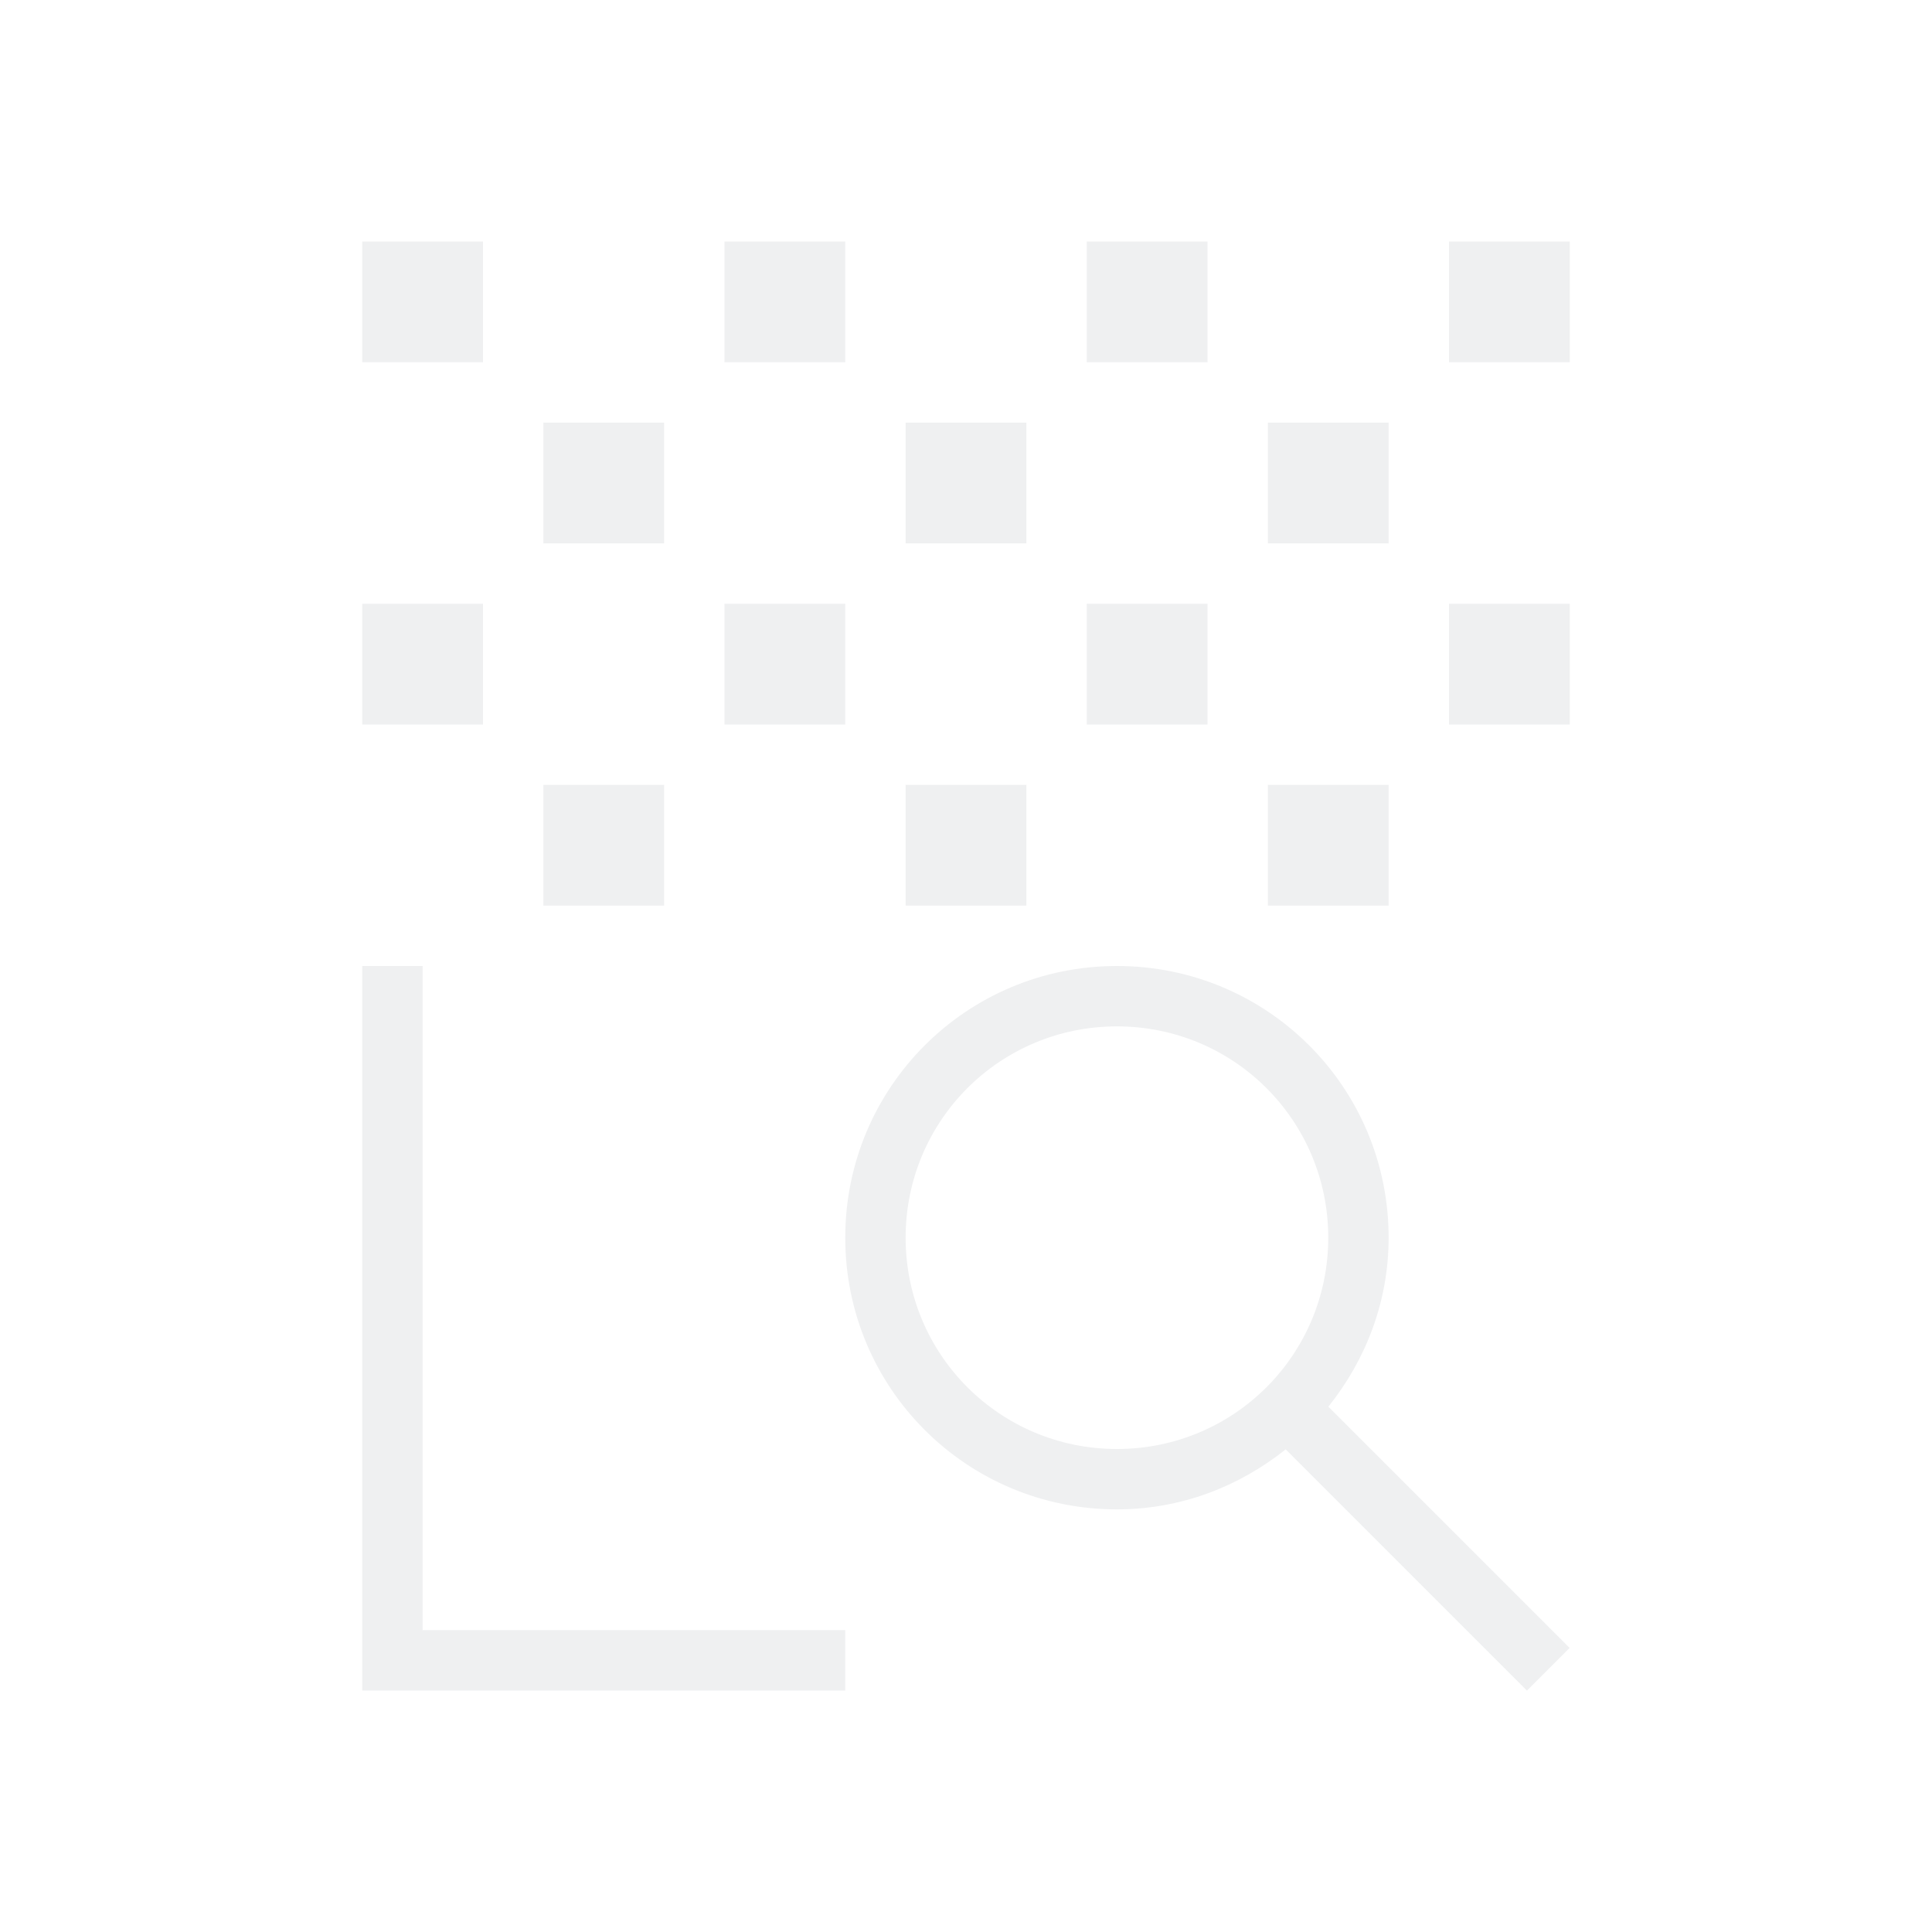
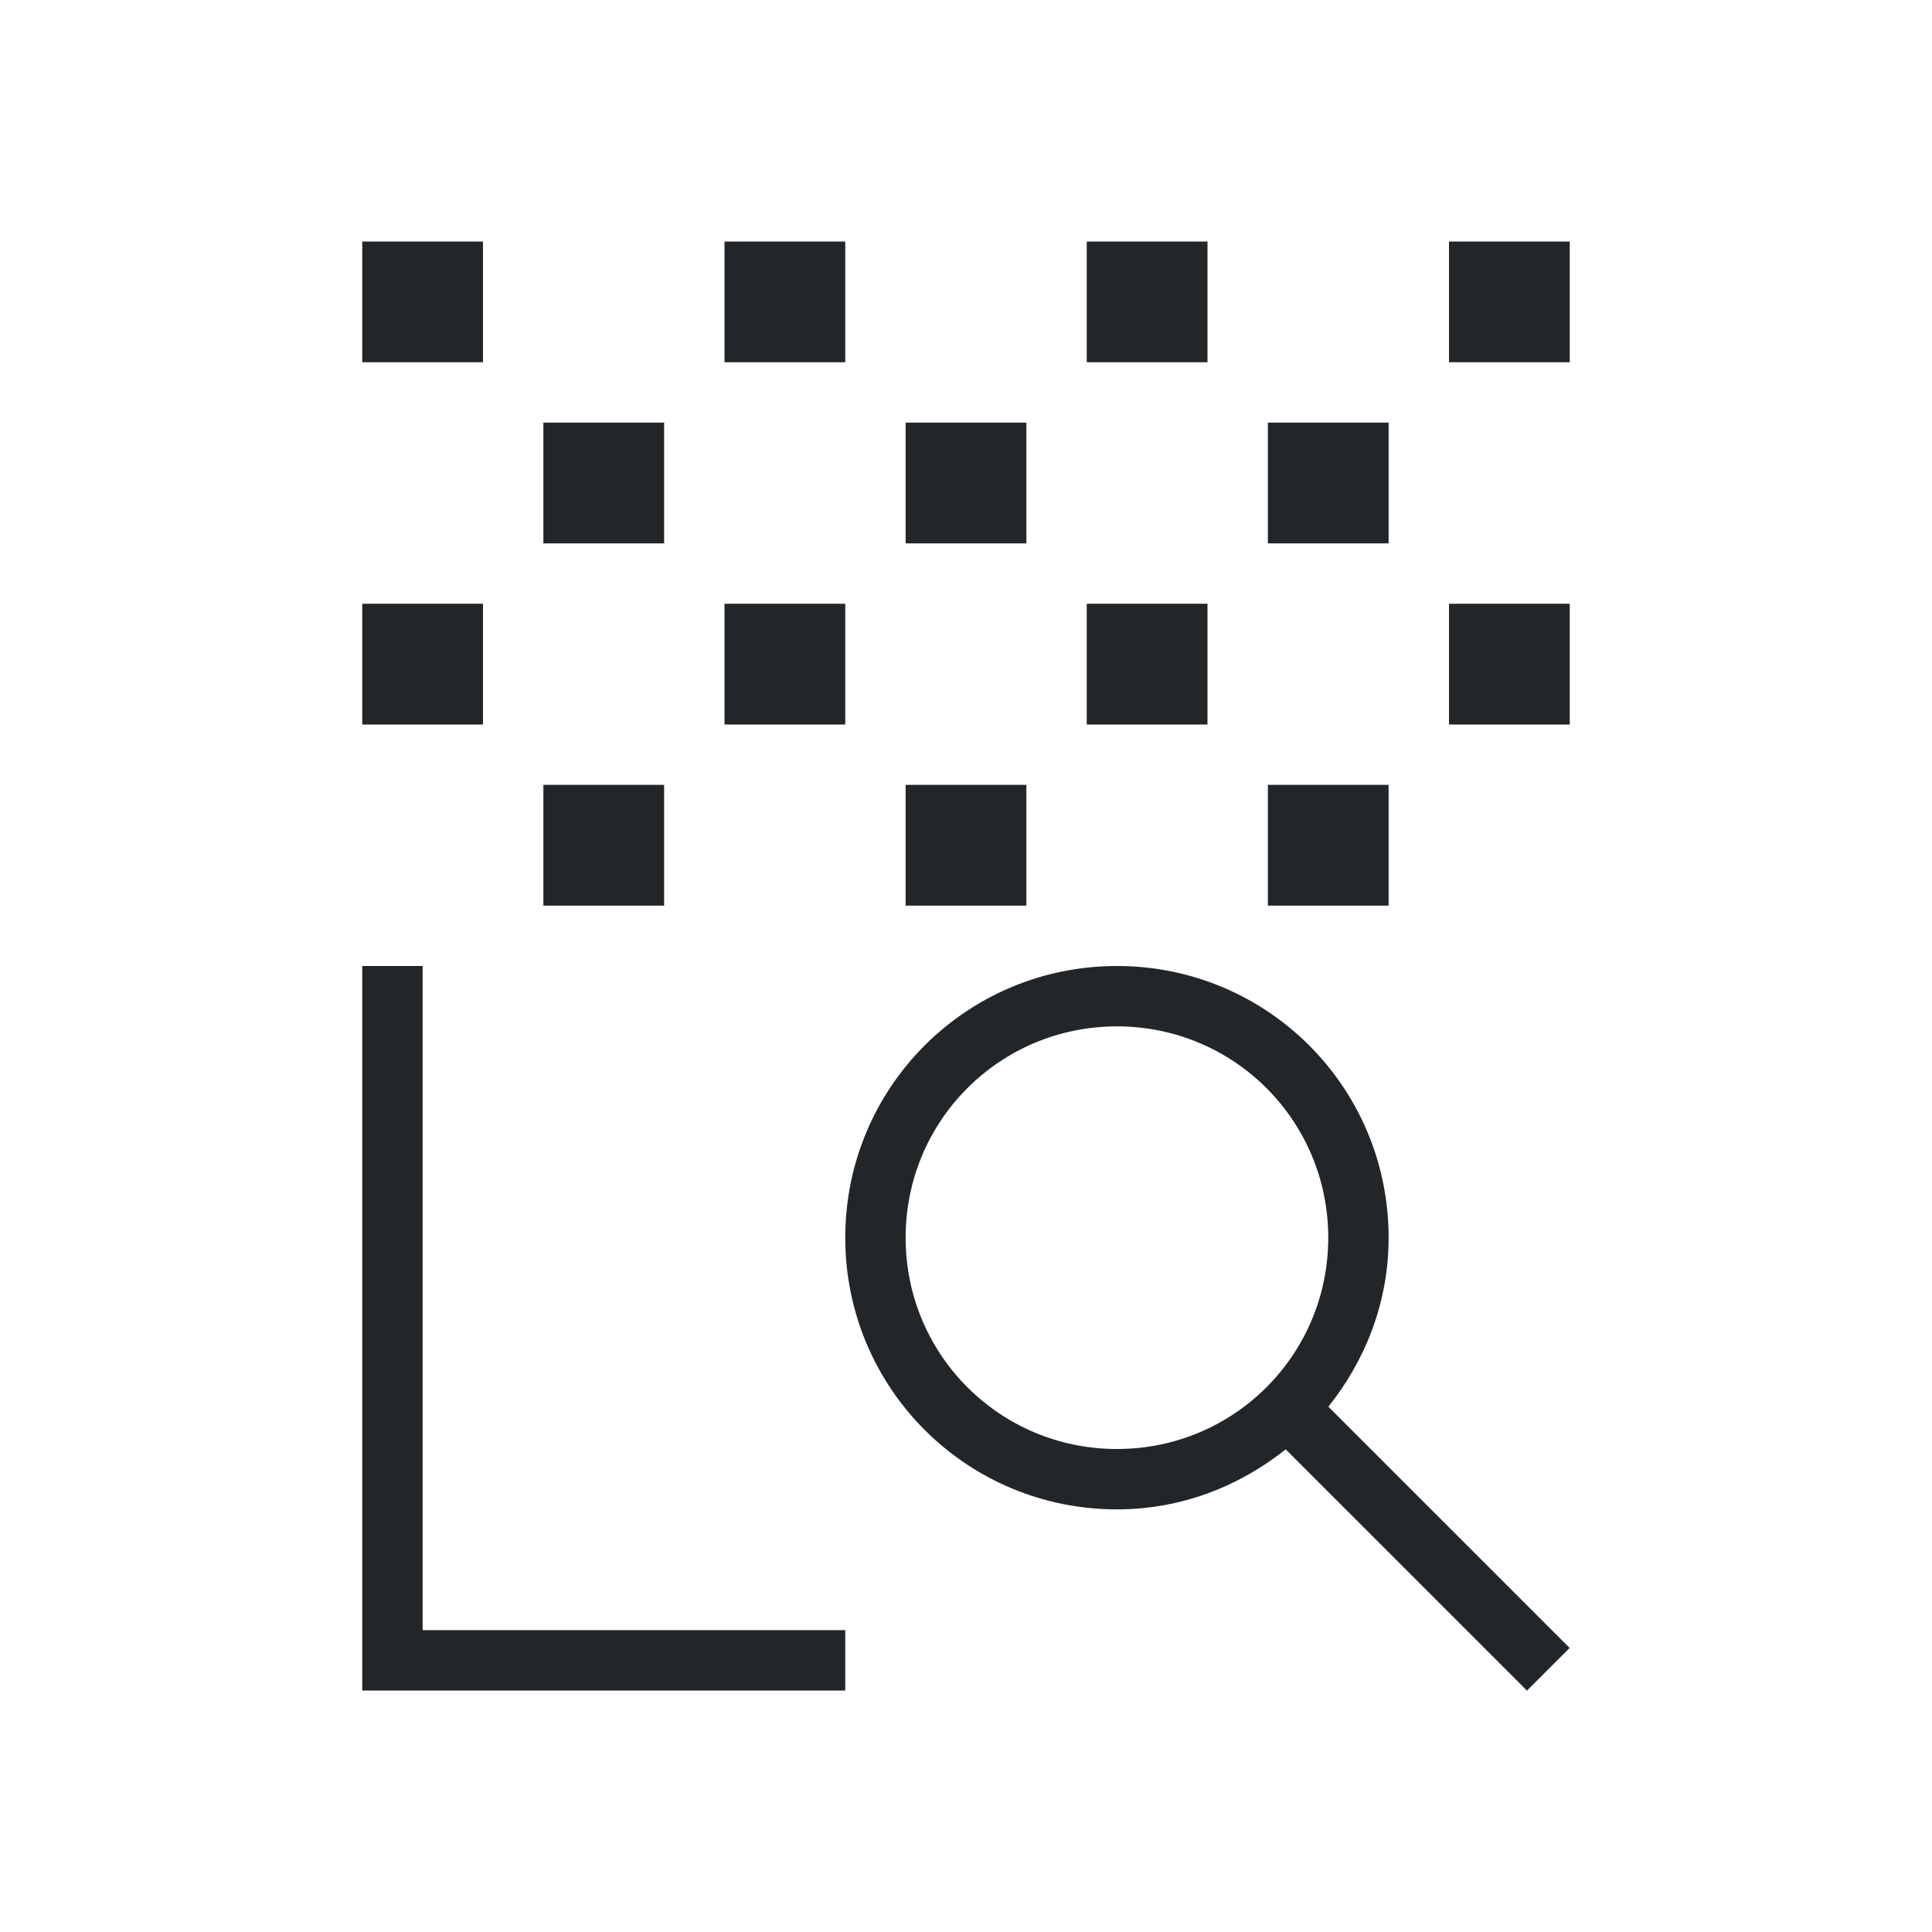
<svg xmlns="http://www.w3.org/2000/svg" viewBox="0 0 32 32">
  <defs id="defs3051">
    <style type="text/css" id="current-color-scheme">
      .ColorScheme-Text {
-         color:#eff0f1;
+         color:#232629;
      }
      </style>
  </defs>
  <path style="fill:currentColor;fill-opacity:1;stroke:none" d="M 6 4 L 6 6 L 8 6 L 8 4 L 6 4 z M 12 4 L 12 6 L 14 6 L 14 4 L 12 4 z M 18 4 L 18 6 L 20 6 L 20 4 L 18 4 z M 24 4 L 24 6 L 26 6 L 26 4 L 24 4 z M 9 7 L 9 9 L 11 9 L 11 7 L 9 7 z M 15 7 L 15 9 L 17 9 L 17 7 L 15 7 z M 21 7 L 21 9 L 23 9 L 23 7 L 21 7 z M 6 10 L 6 12 L 8 12 L 8 10 L 6 10 z M 12 10 L 12 12 L 14 12 L 14 10 L 12 10 z M 18 10 L 18 12 L 20 12 L 20 10 L 18 10 z M 24 10 L 24 12 L 26 12 L 26 10 L 24 10 z M 9 13 L 9 15 L 11 15 L 11 13 L 9 13 z M 15 13 L 15 15 L 17 15 L 17 13 L 15 13 z M 21 13 L 21 15 L 23 15 L 23 13 L 21 13 z M 6 16 L 6 28 L 14 28 L 14 27 L 7 27 L 7 16 L 6 16 z M 18.5 16 C 16.007 16 14 18.01 14 20.5 C 14 22.993 16.01 25 18.5 25 C 19.564 25 20.526 24.619 21.295 24.006 L 25.291 28.002 L 25.998 27.295 L 22.002 23.299 C 22.618 22.529 23 21.565 23 20.5 C 23 18.007 20.99 16 18.5 16 z M 18.5 17 C 20.439 17 22 18.561 22 20.5 C 22 22.439 20.439 24 18.5 24 C 16.561 24 15 22.439 15 20.5 C 15 18.561 16.561 17 18.5 17 z " id="path66" class="ColorScheme-Text" />
</svg>
